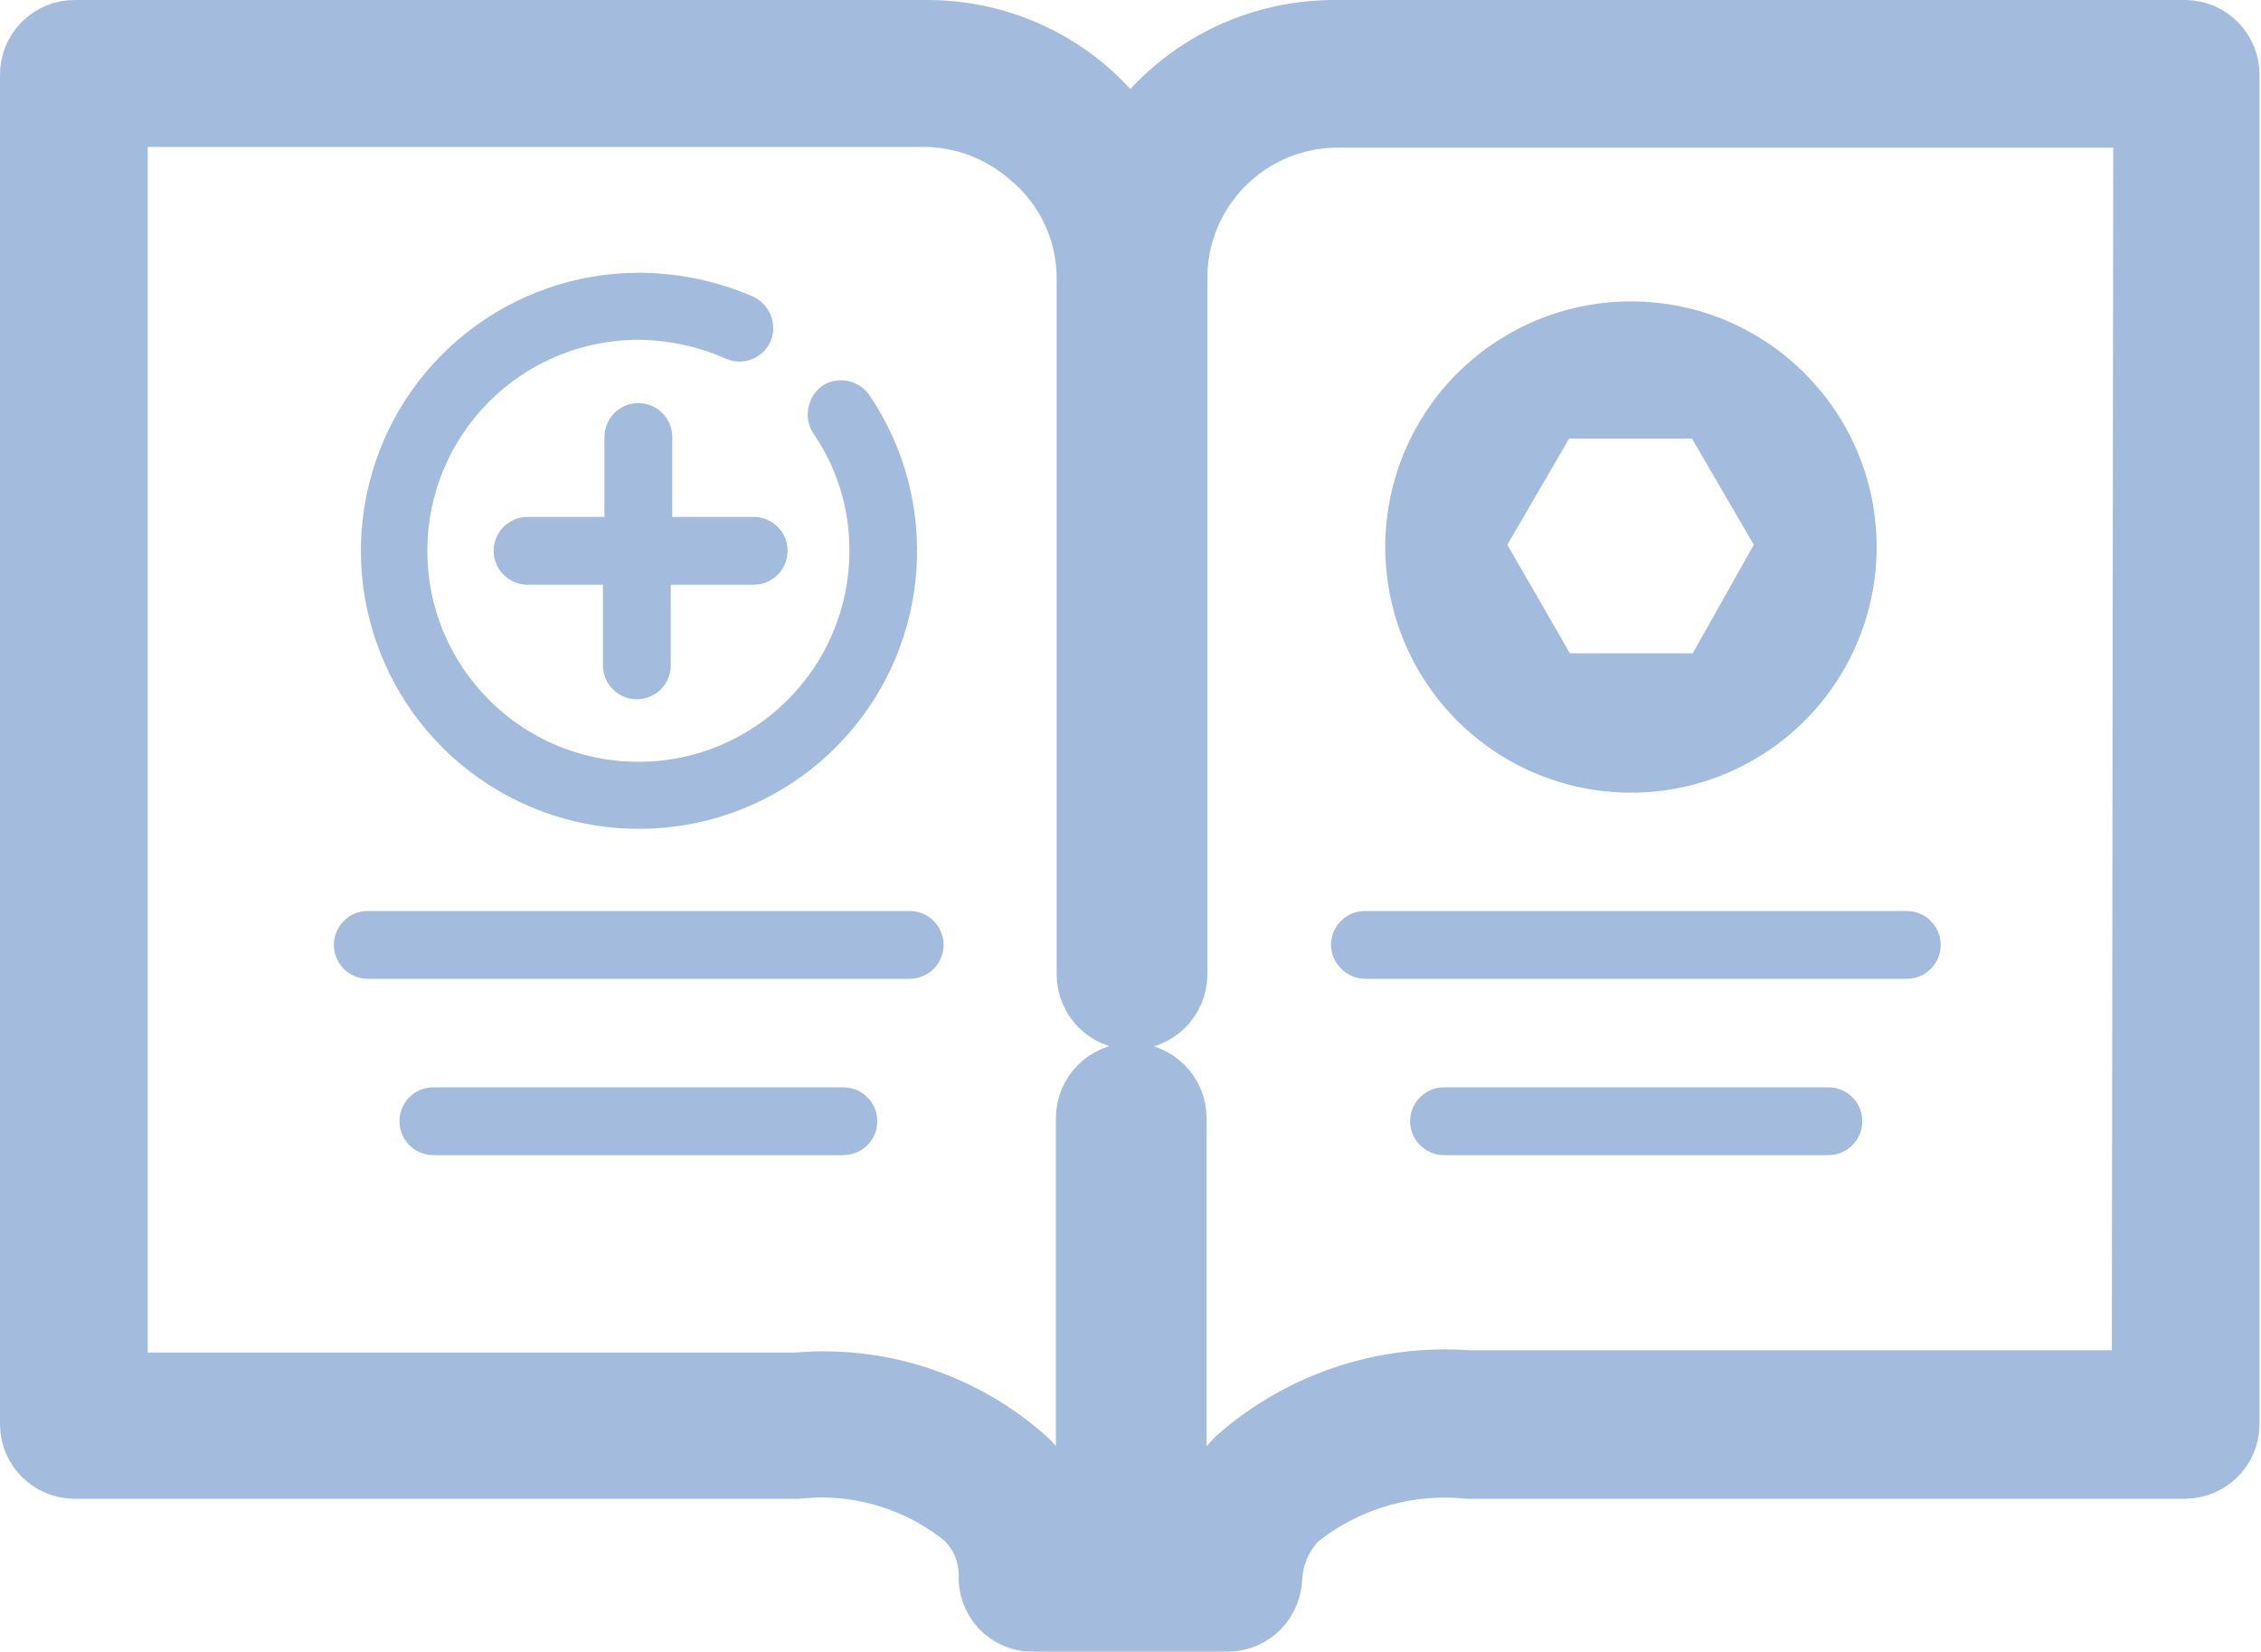
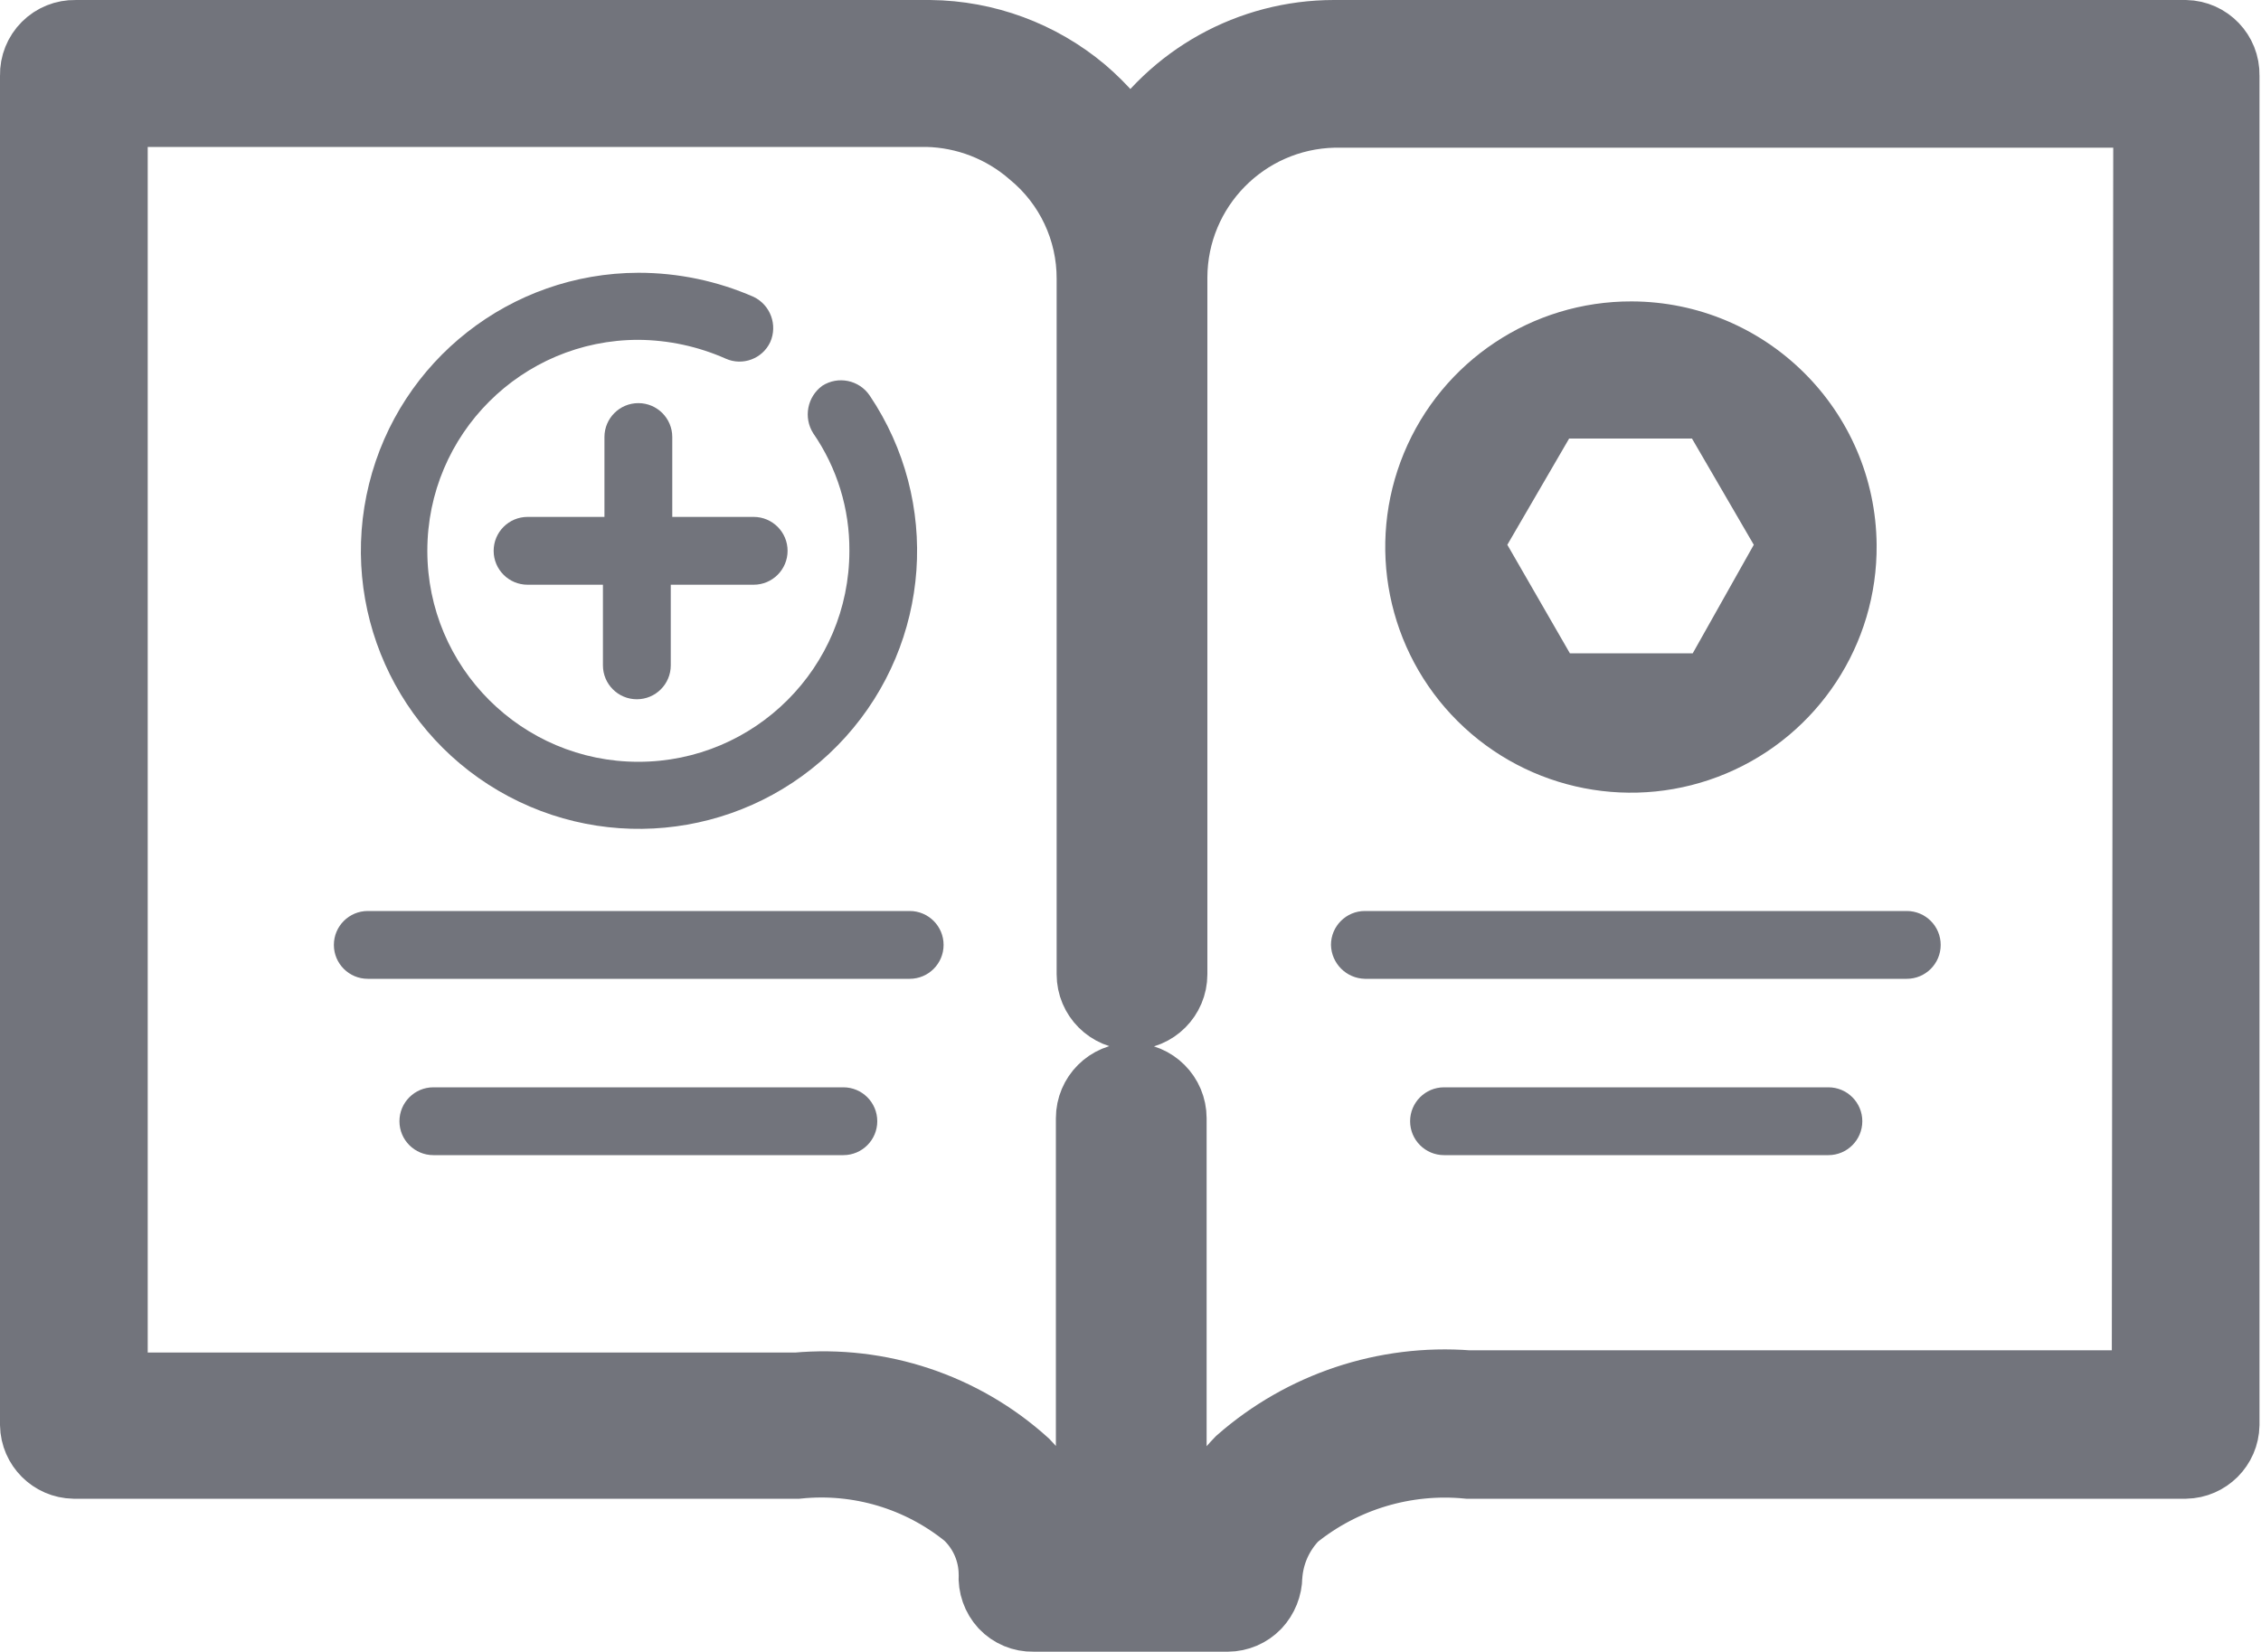
<svg xmlns="http://www.w3.org/2000/svg" id="Capa_1" data-name="Capa 1" viewBox="0 0 30 21.92">
  <defs>
-     <style>.cls-1,.cls-2{fill:#a3bcde;}.cls-2{stroke:#a3bcde;stroke-miterlimit:10;}</style>
+     <style>.cls-1,.cls-2{fill:#72747c;}.cls-2{stroke:#72747c;stroke-miterlimit:10;}</style>
  </defs>
  <path class="cls-1" d="M11.54,5.25a.46.46,0,0,0-.63-.13.47.47,0,0,0-.12.63,2.71,2.71,0,0,1,.48,1.56,2.8,2.8,0,1,1-2.8-2.8,2.91,2.91,0,0,1,1.16.25.45.45,0,0,0,.59-.22.46.46,0,0,0-.22-.6,3.81,3.81,0,0,0-1.53-.32,3.69,3.69,0,1,0,3.07,1.63Z" />
  <path class="cls-1" d="M10,6.86H8.92V5.8a.45.45,0,1,0-.9,0V6.86H7a.45.45,0,0,0-.45.45A.45.45,0,0,0,7,7.76H8V8.83a.45.45,0,0,0,.9,0V7.76H10a.45.45,0,0,0,.45-.45A.45.45,0,0,0,10,6.86Z" />
  <path class="cls-1" d="M12.07,12.09H4.88a.45.45,0,0,0-.45.45.45.45,0,0,0,.45.45h7.19a.45.45,0,0,0,.45-.45A.45.45,0,0,0,12.07,12.09Z" />
  <path class="cls-1" d="M25.3,12.09H18.11a.45.45,0,0,0-.45.45.46.46,0,0,0,.45.45H25.3a.45.45,0,0,0,.45-.45A.45.45,0,0,0,25.3,12.09Z" />
  <path class="cls-1" d="M11.19,14.43H5.75a.45.45,0,1,0,0,.9h5.44a.45.45,0,1,0,0-.9Z" />
  <path class="cls-1" d="M24.26,14.43h-5.1a.45.45,0,0,0,0,.9h5.1a.45.45,0,1,0,0-.9Z" />
  <path class="cls-2" d="M29,.5H17.7A3.18,3.18,0,0,0,15,2a3.4,3.4,0,0,0-.66-.76,3.16,3.16,0,0,0-2-.74H1A.49.49,0,0,0,.5,1V18.91a.49.49,0,0,0,.48.48h9.6a3.11,3.11,0,0,1,2.28.68,1.13,1.13,0,0,1,.36.83.5.5,0,0,0,.13.37.48.48,0,0,0,.36.15h2.58a.49.49,0,0,0,.35-.15.52.52,0,0,0,.14-.35,1.3,1.3,0,0,1,.37-.83,3.21,3.21,0,0,1,2.33-.7H29a.49.49,0,0,0,.48-.48V1A.49.49,0,0,0,29,.5Zm-.48,17.92H19.48a4.08,4.08,0,0,0-3,1,2.29,2.29,0,0,0-.57,1h-.4V14.84a.48.48,0,0,0-1,0v5.61h-.38a2.25,2.25,0,0,0-.56-1,3.94,3.94,0,0,0-3-1H1.46v-17H12.3A2.24,2.24,0,0,1,13.72,2a2.19,2.19,0,0,1,.8,1.7h0v9.23a.48.48,0,0,0,1,0V3.68A2.23,2.23,0,0,1,17.7,1.46H28.54Z" />
  <path class="cls-1" d="M21.65,4A3.26,3.26,0,1,0,24.9,7.23,3.26,3.26,0,0,0,21.65,4Zm.81,4.67H20.83L20,7.23l.82-1.41h1.63l.82,1.41Z" />
</svg>
